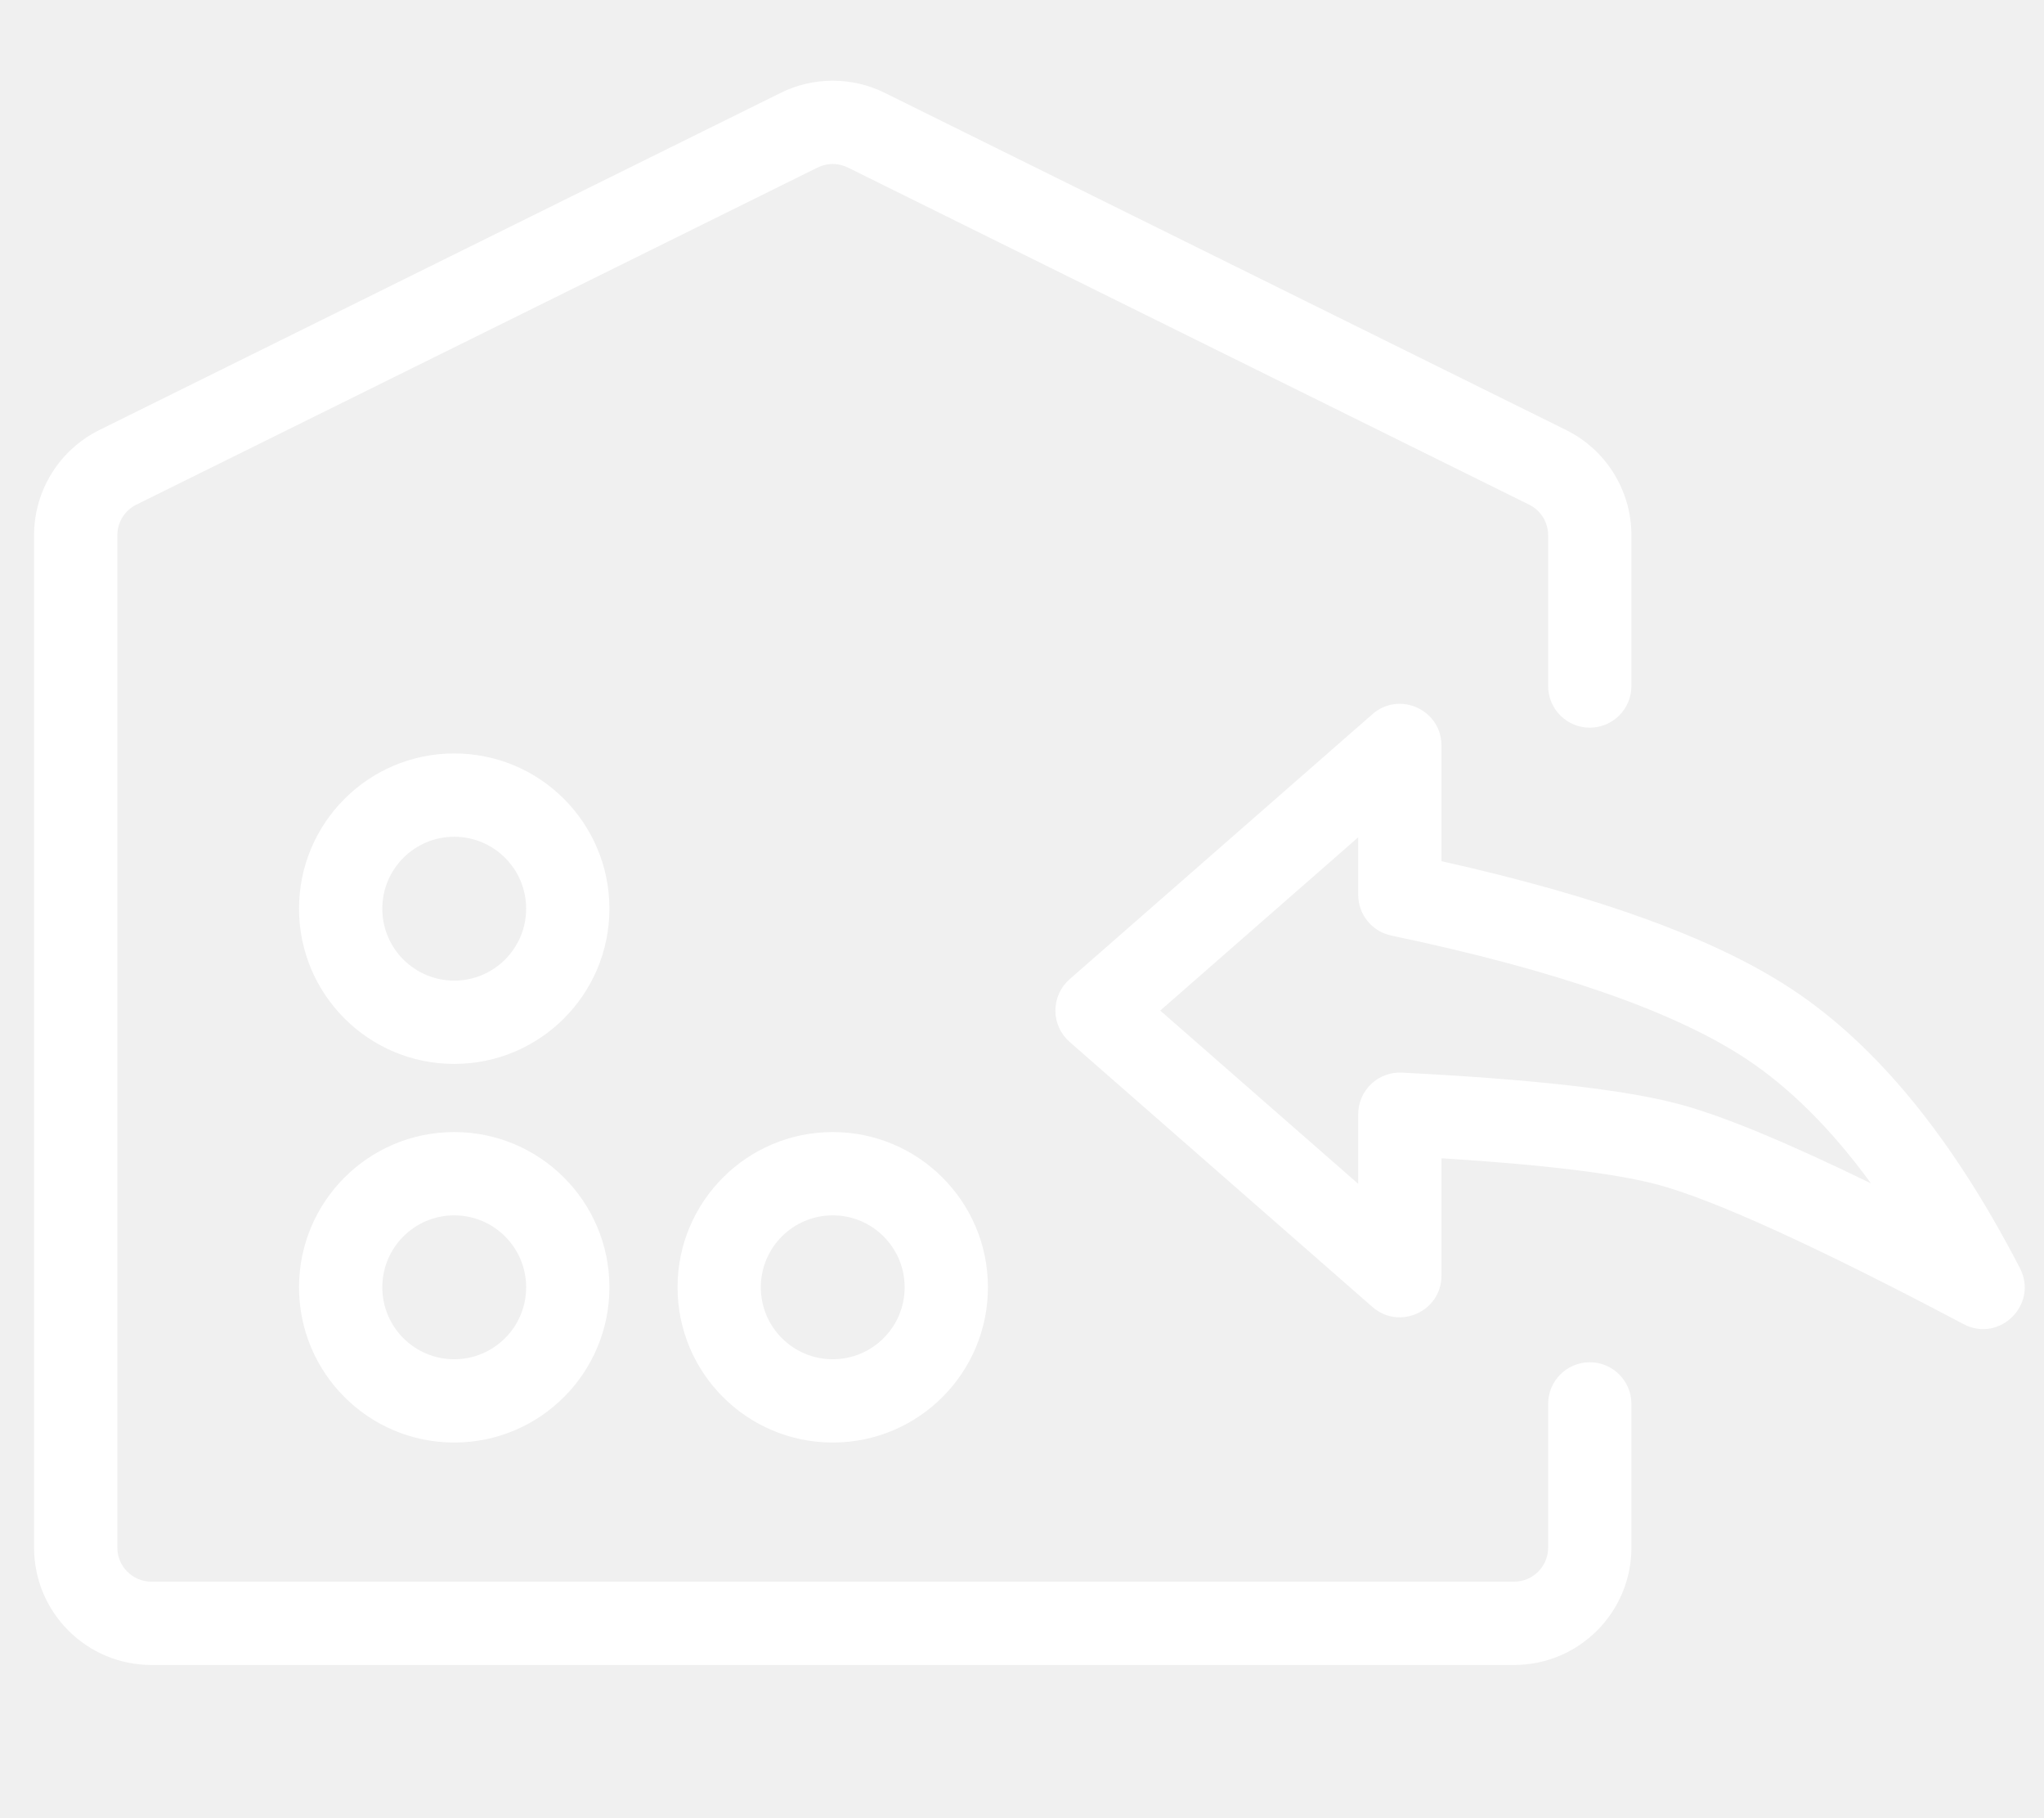
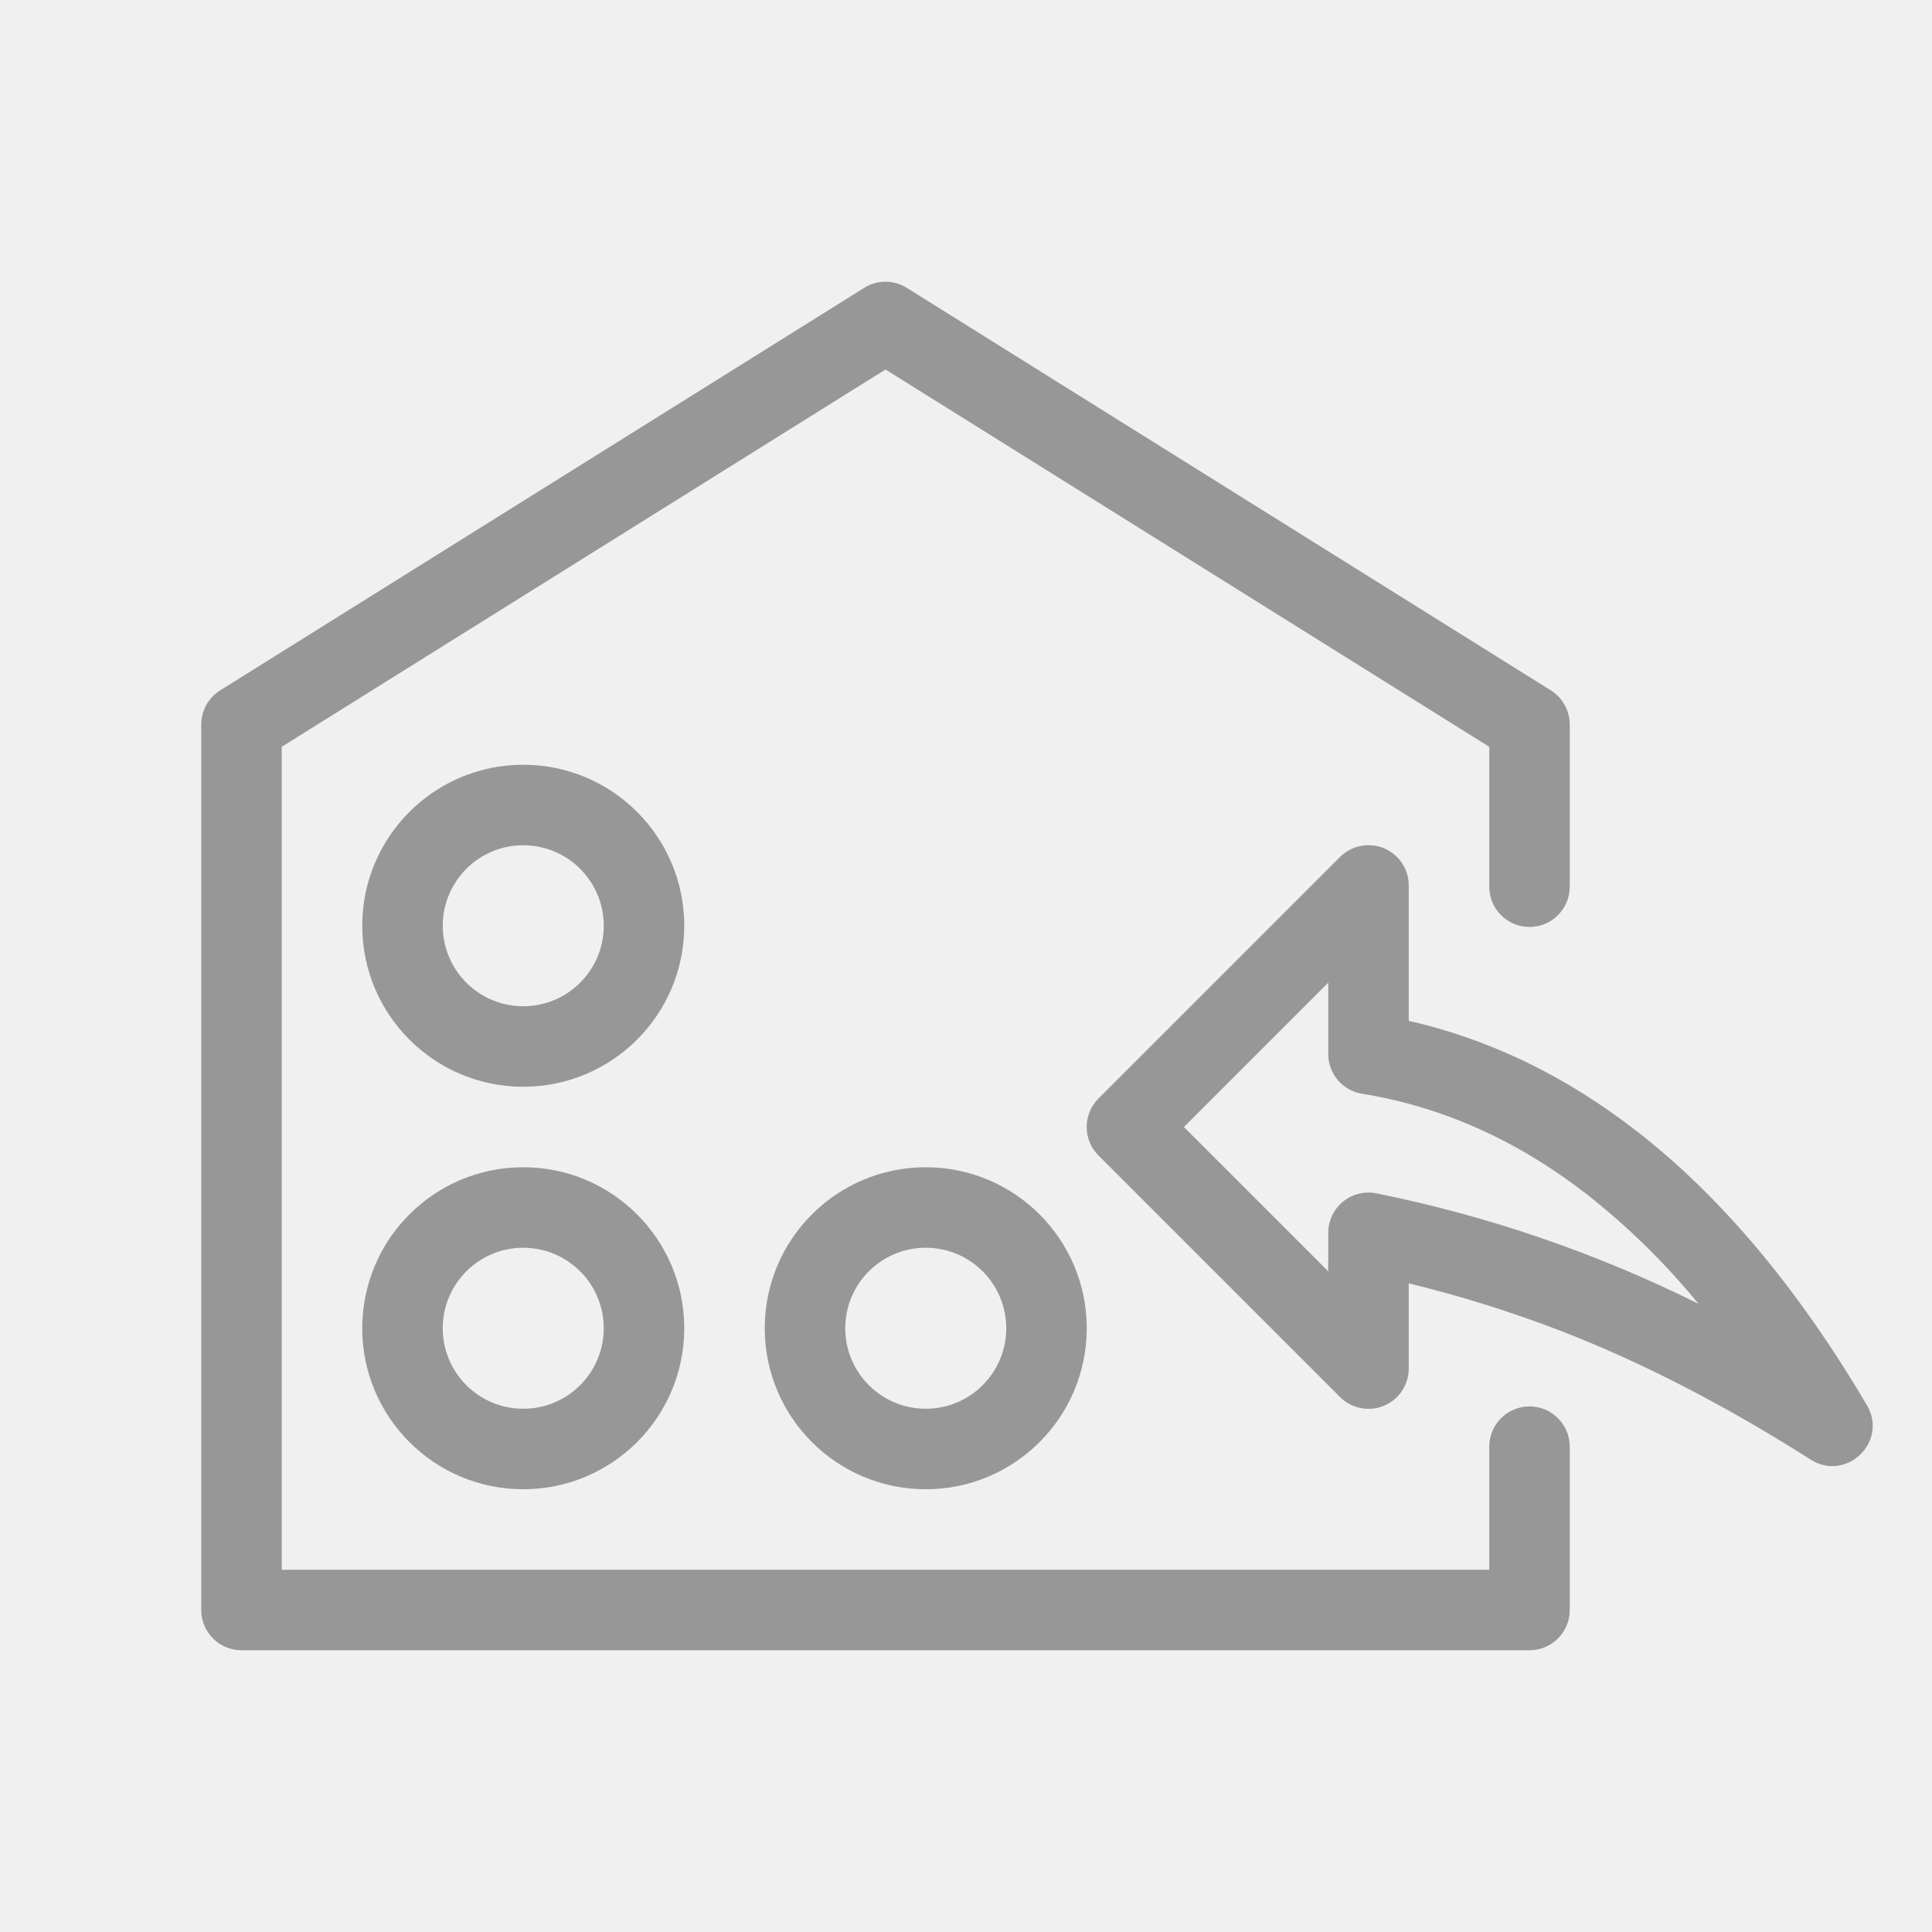
- <svg xmlns="http://www.w3.org/2000/svg" width="54" height="48">
-   <path d="M40.9 37.08a1.1 1.1 0 0 1 2.2 0v3.795a3.1 3.1 0 0 1-3.1 3.1H4a3.1 3.1 0 0 1-3.1-3.1V14.136a3.1 3.1 0 0 1 1.725-2.778l18-8.905a3.1 3.1 0 0 1 2.75 0l18 8.905a3.1 3.1 0 0 1 1.725 2.778v3.983a1.1 1.1 0 0 1-2.2 0v-3.983a.9.9 0 0 0-.5-.806l-18-8.905a.9.9 0 0 0-.8 0l-18 8.905a.9.9 0 0 0-.5.806v26.739a.9.9 0 0 0 .9.9h36a.9.9 0 0 0 .9-.9V37.08zM22 38.1a4.1 4.1 0 1 1 0-8.2 4.1 4.1 0 0 1 0 8.2zm0-2.2a1.9 1.9 0 1 0 0-3.8 1.9 1.9 0 0 0 0 3.8zm-10 2.2a4.1 4.1 0 1 1 0-8.2 4.1 4.1 0 0 1 0 8.2zm0-2.2a1.9 1.9 0 1 0 0-3.8 1.9 1.9 0 0 0 0 3.8zm0-7.8a4.1 4.1 0 1 1 0-8.2 4.1 4.1 0 0 1 0 8.2zm0-2.2a1.9 1.9 0 1 0 0-3.8 1.9 1.9 0 0 0 0 3.8zm31.796 5.389c-1.091-.293-3.006-.528-5.714-.697v3.099c0 .945-1.113 1.45-1.824.828l-8-7a1.1 1.1 0 0 1 0-1.656l8-7c.711-.622 1.824-.117 1.824.828v3.055c4.154.927 7.231 2.043 9.252 3.378 2.261 1.492 4.264 3.955 6.03 7.37.495.958-.538 1.982-1.491 1.478-3.885-2.054-6.6-3.287-8.077-3.683zm.57-2.125c1.15.308 2.831 1.004 5.063 2.091-1.048-1.435-2.152-2.533-3.307-3.295-1.884-1.244-5.014-2.338-9.365-3.25a1.1 1.1 0 0 1-.875-1.076v-1.519l-5.23 4.576 5.23 4.576v-1.839a1.1 1.1 0 0 1 1.156-1.098c3.47.177 5.897.45 7.328.834z" fill="#FFF" />
+ <svg xmlns="http://www.w3.org/2000/svg" width="24" height="24">
+   <path d="M18.5 17.971a.5.5 0 1 1 1 0V20a.5.5 0 0 1-.5.5H3a.5.5 0 0 1-.5-.5V9a.5.5 0 0 1 .235-.424l8-5a.5.5 0 0 1 .53 0l8 5A.5.5 0 0 1 19.5 9v2.015a.5.5 0 1 1-1 0V9.277L11 4.59 3.5 9.277V19.5h15v-1.529zM6.5 13.5a2 2 0 1 1 0-4 2 2 0 0 1 0 4zm0-1a1 1 0 1 0 0-2 1 1 0 0 0 0 2zm0 6a2 2 0 1 1 0-4 2 2 0 0 1 0 4zm0-1a1 1 0 1 0 0-2 1 1 0 0 0 0 2zm5 1a2 2 0 1 1 0-4 2 2 0 0 1 0 4zm0-1a1 1 0 1 0 0-2 1 1 0 0 0 0 2zm8.208-2.667c-.866-.671-1.794-1.085-2.788-1.246a.5.5 0 0 1-.42-.494v-.886L14.707 14l1.793 1.793v-.478a.5.5 0 0 1 .603-.49 16.159 16.159 0 0 1 3.996 1.371 8.973 8.973 0 0 0-1.39-1.363zm.613-.79c1.054.816 2.01 1.955 2.87 3.412.268.453-.254.958-.698.677-1.063-.676-2.095-1.208-3.096-1.596a15.523 15.523 0 0 0-1.897-.594V17a.5.5 0 0 1-.854.354l-3-3a.5.5 0 0 1 0-.708l3-3A.5.5 0 0 1 17.5 11v1.681c1.004.229 1.946.684 2.82 1.362z" fill="#979797" />
</svg>
